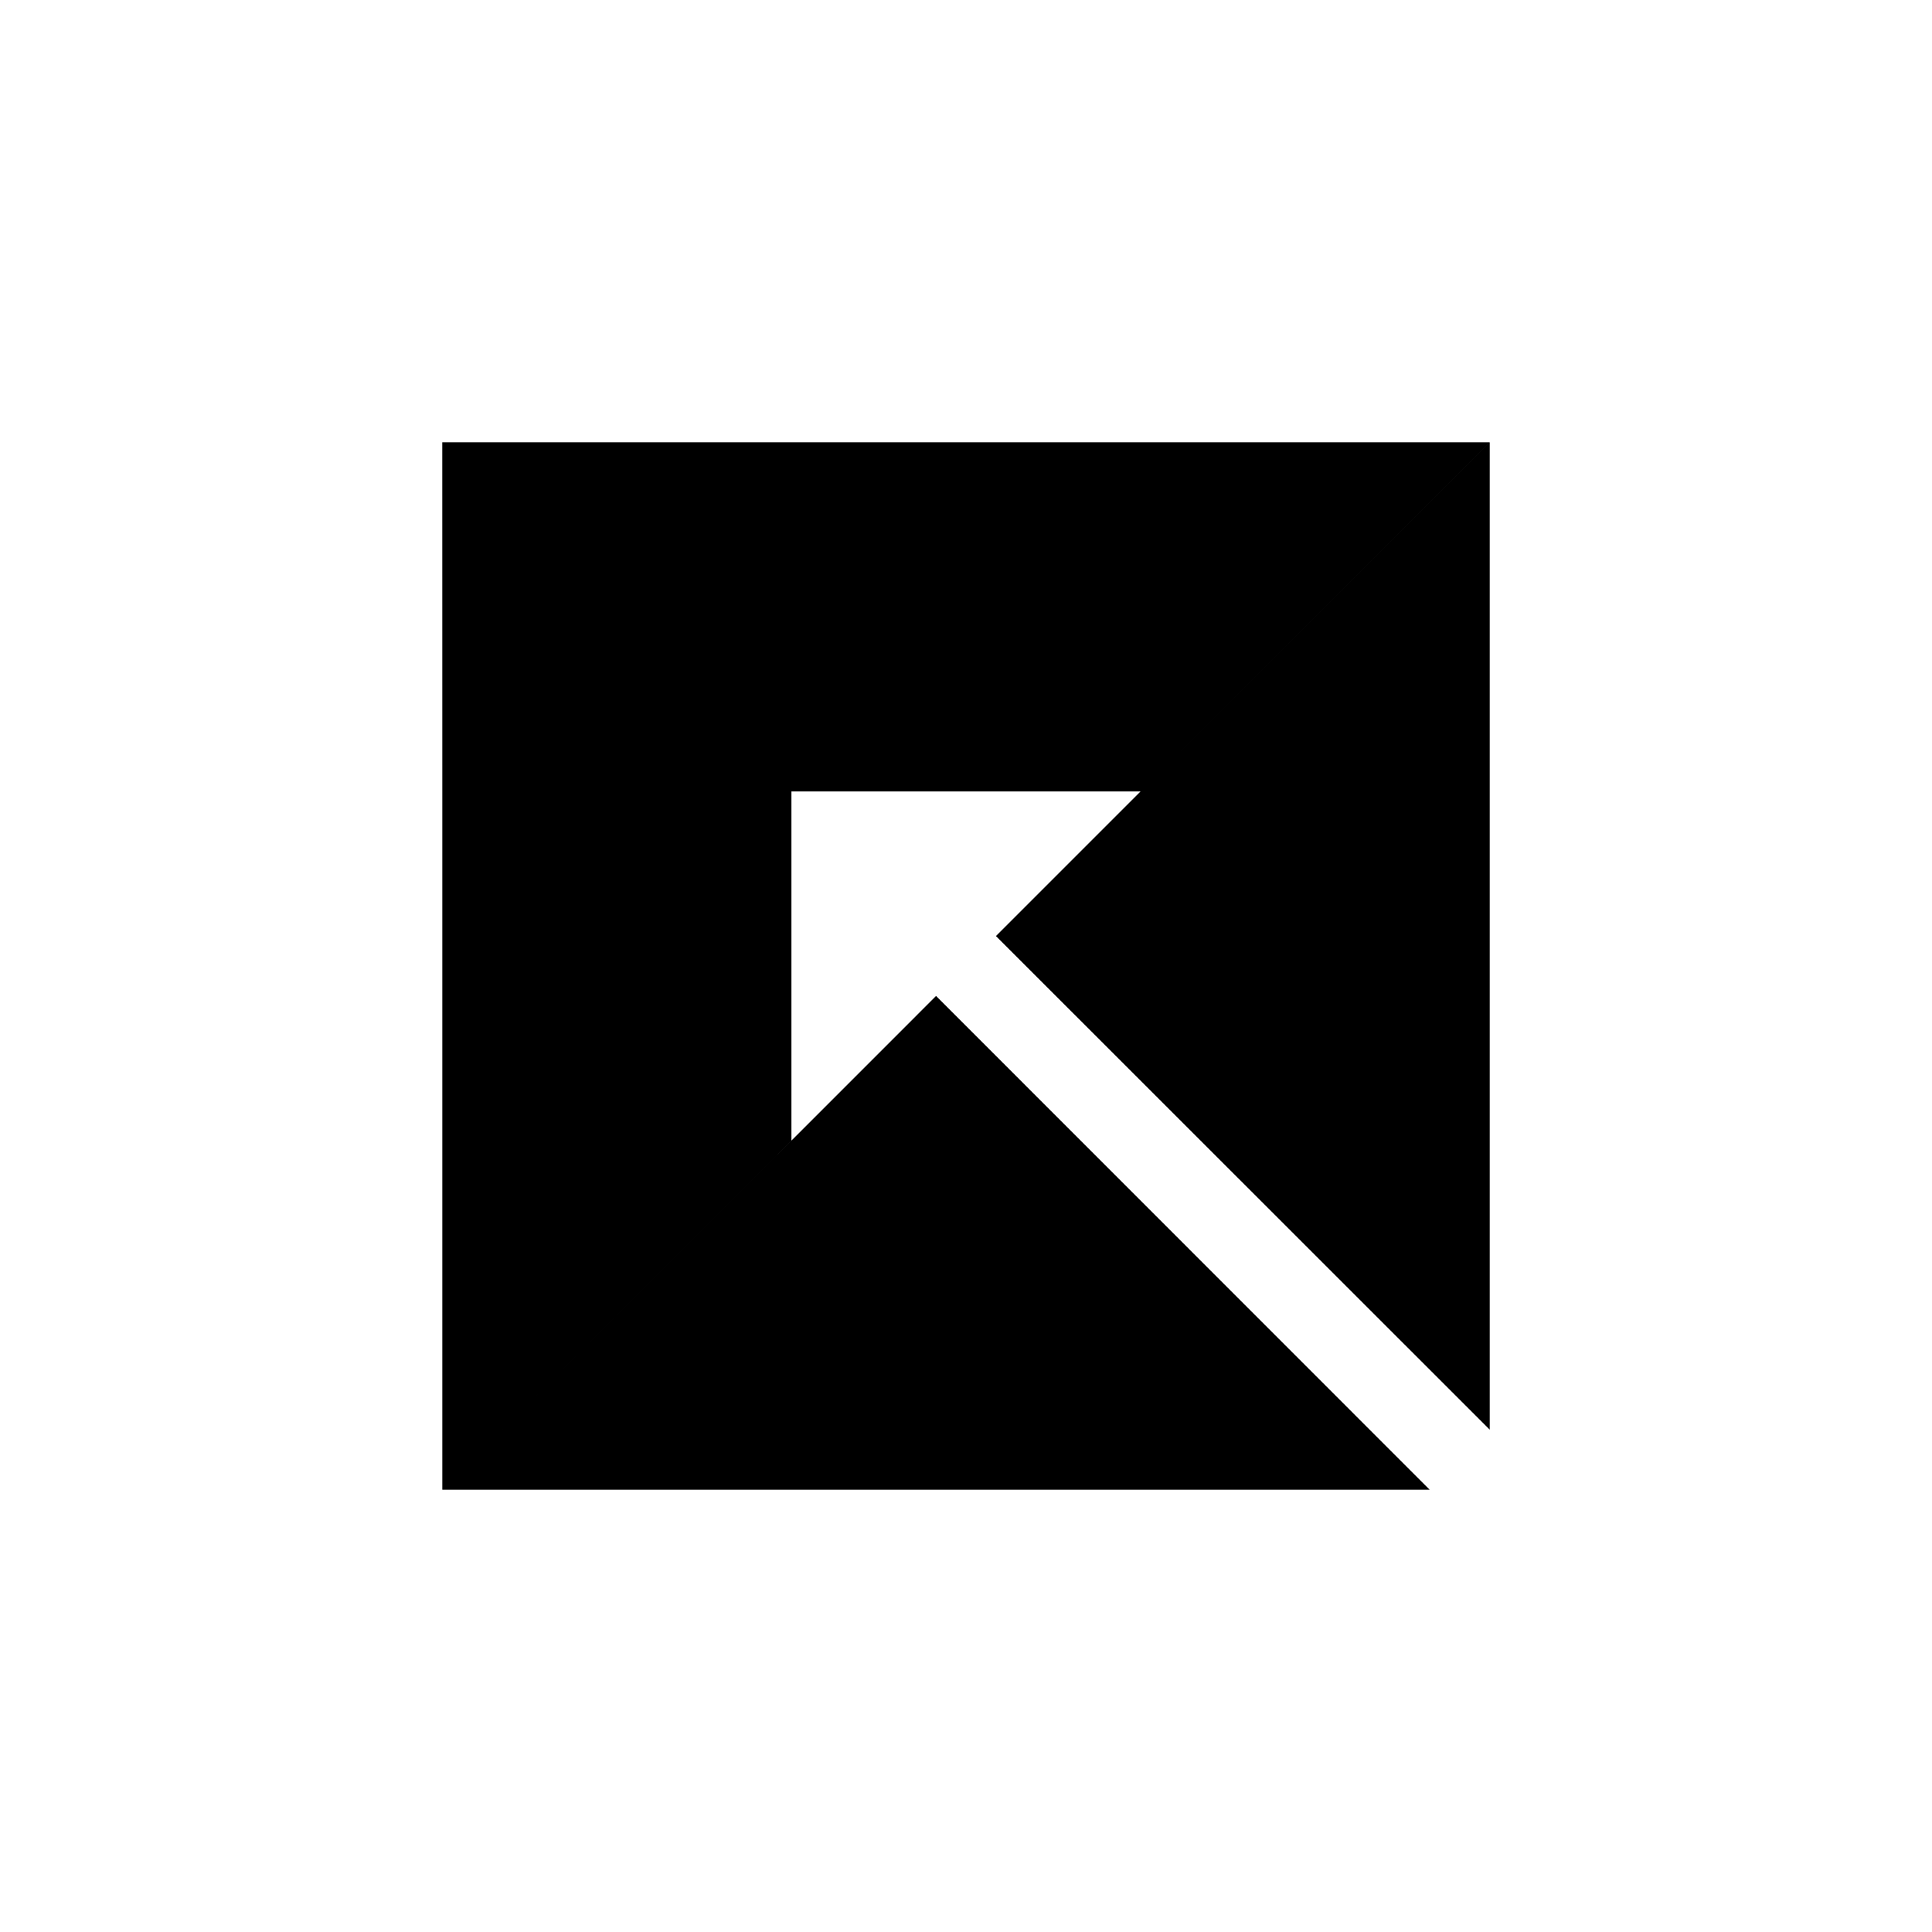
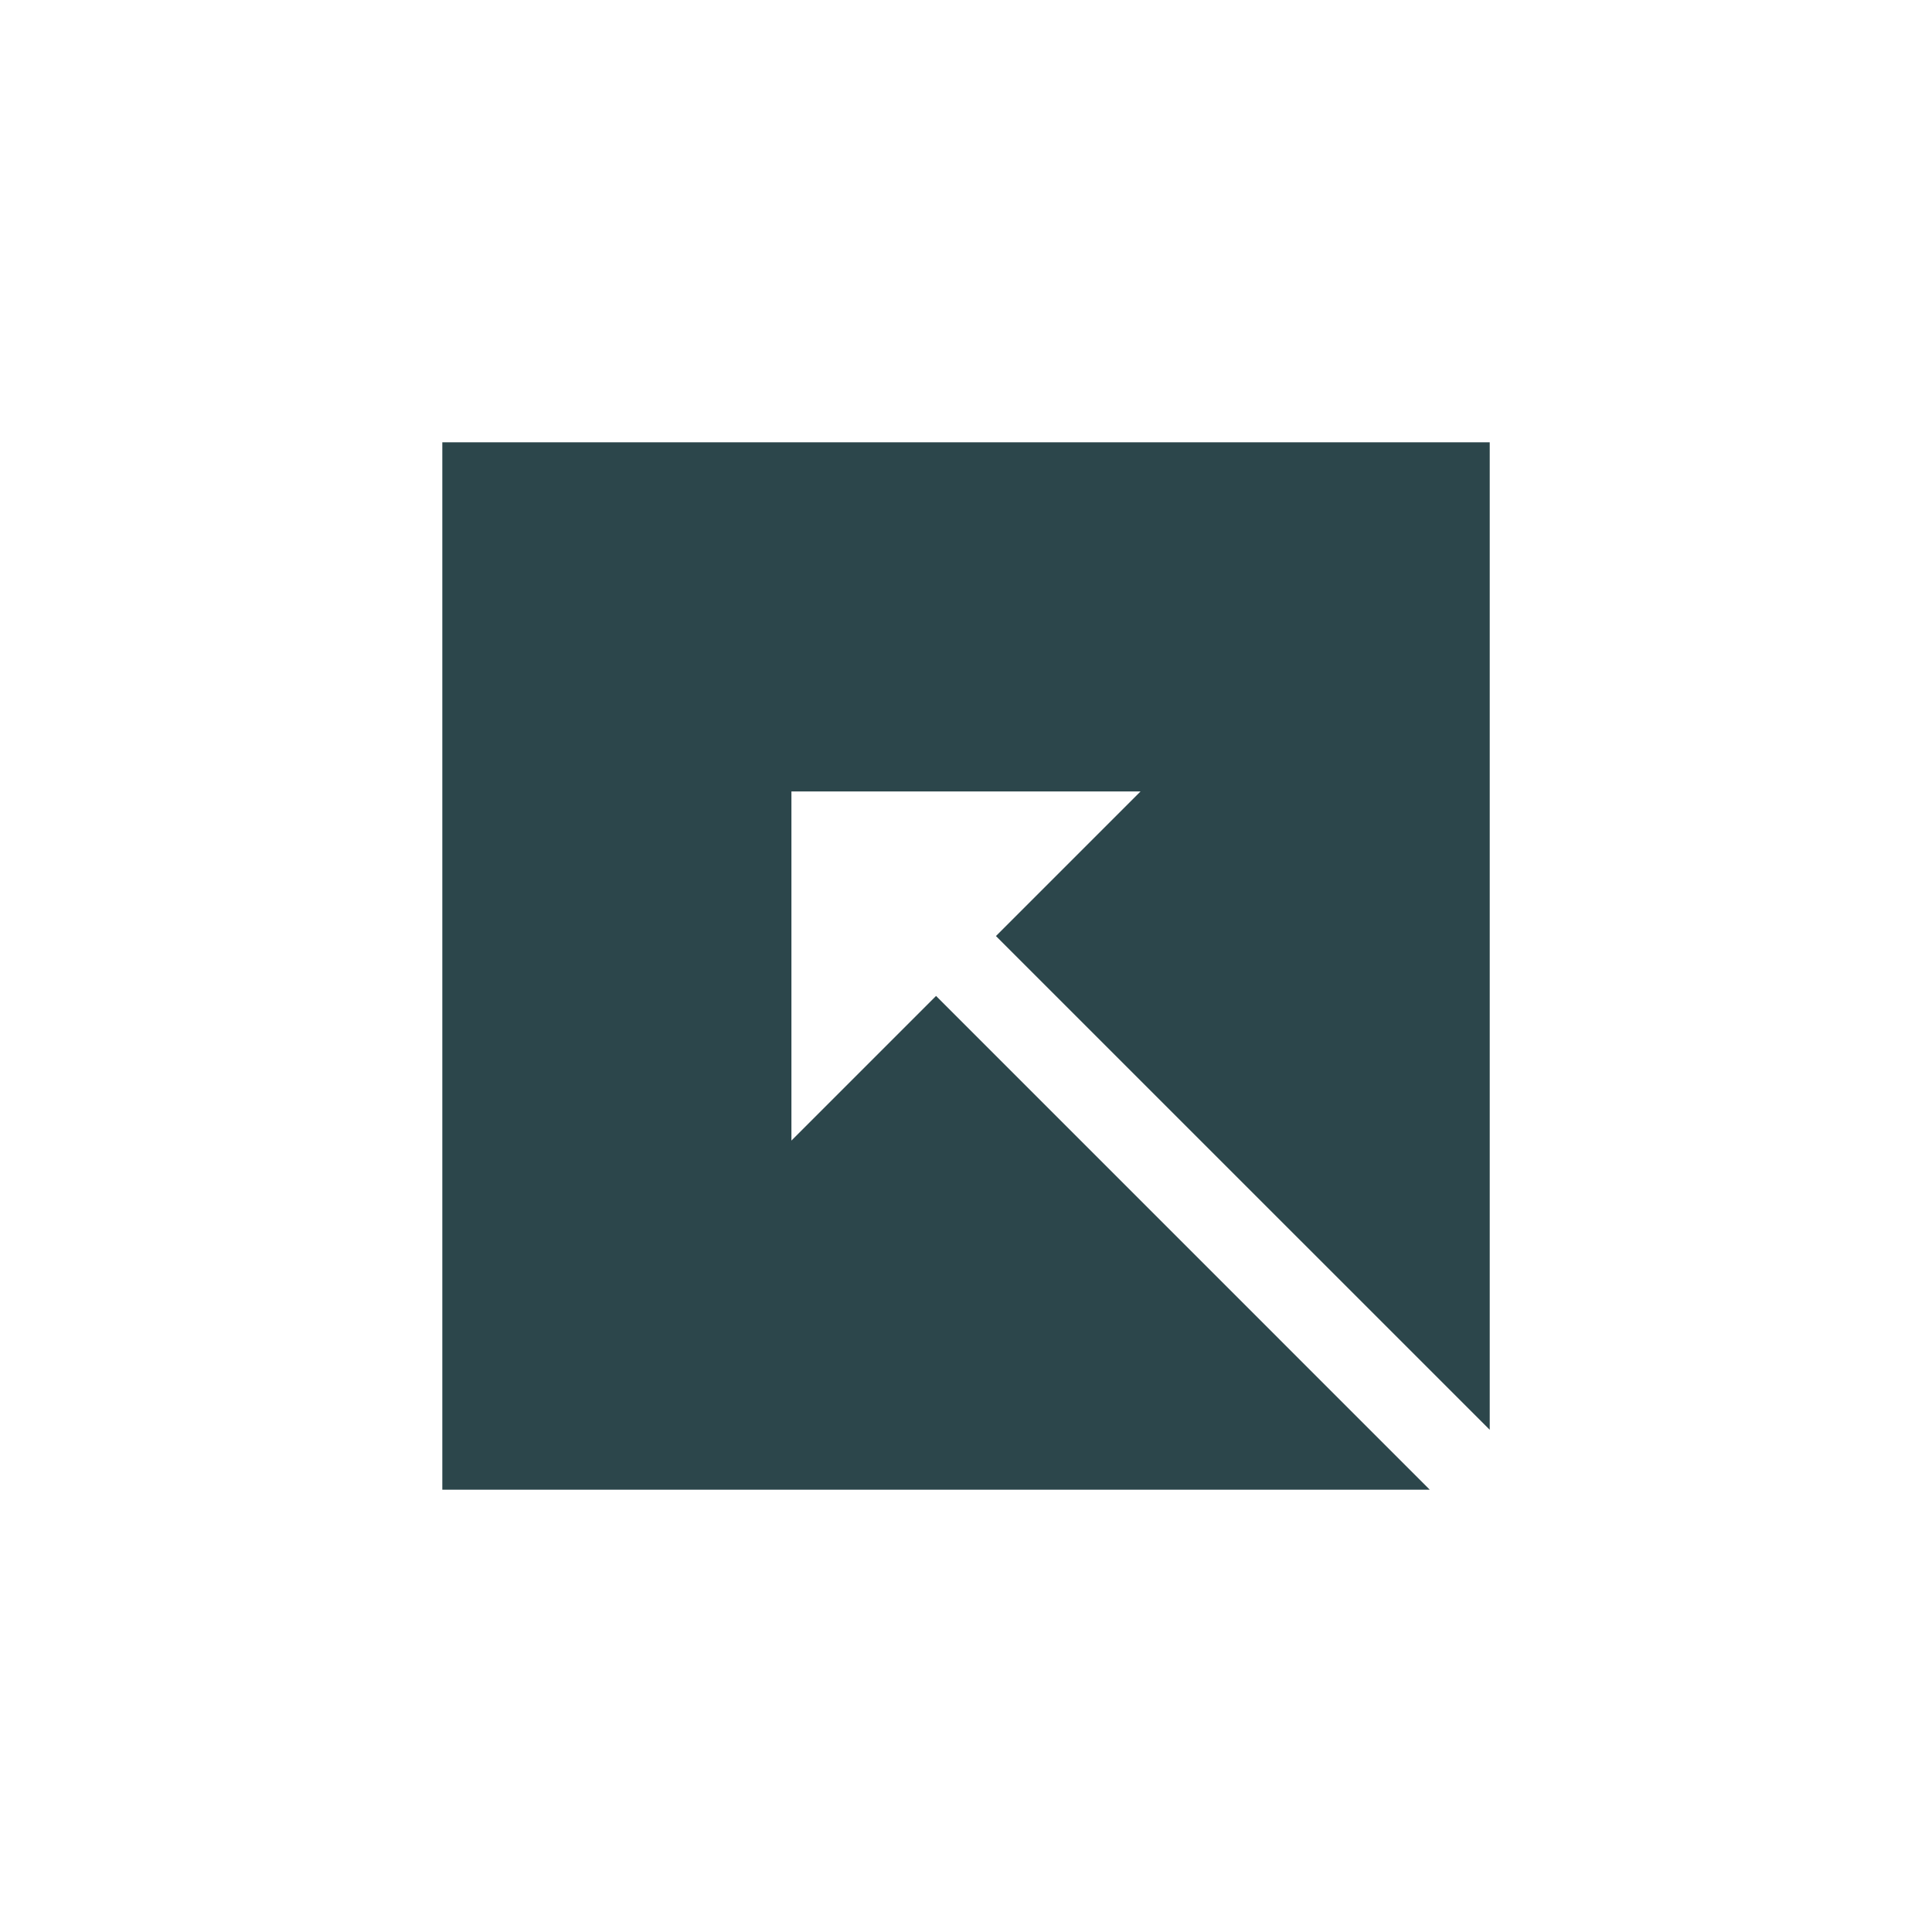
- <svg xmlns="http://www.w3.org/2000/svg" viewBox="0 0 500 500">
-   <path d="M204.82,204.82V114.46h90.36ZM114.47,385.54l90.35-90.36-90.35-90.36ZM295.18,114.46l-90.36,90.36h90.36l90.35-90.36ZM204.82,295.18V204.82H114.47Zm-90.35-90.36h90.35V114.46H114.46Zm143.28,37.43L385.54,370V114.46ZM370,385.54,242.25,257.75,114.47,385.54Z" />
+ <svg xmlns="http://www.w3.org/2000/svg" width="500" height="500" viewBox="0 0 500 500">
+   <g id="square_arrow_filled">
+     <g id="square_arrow">
+       <polygon points="114.47 114.46 114.47 385.54 370.03 385.54 242.25 257.75 204.82 295.18 204.82 204.82 295.18 204.82 257.75 242.25 385.54 370.03 385.54 114.46 114.47 114.46" style="fill: #2c464b" />
+     </g>
+   </g>
</svg>
